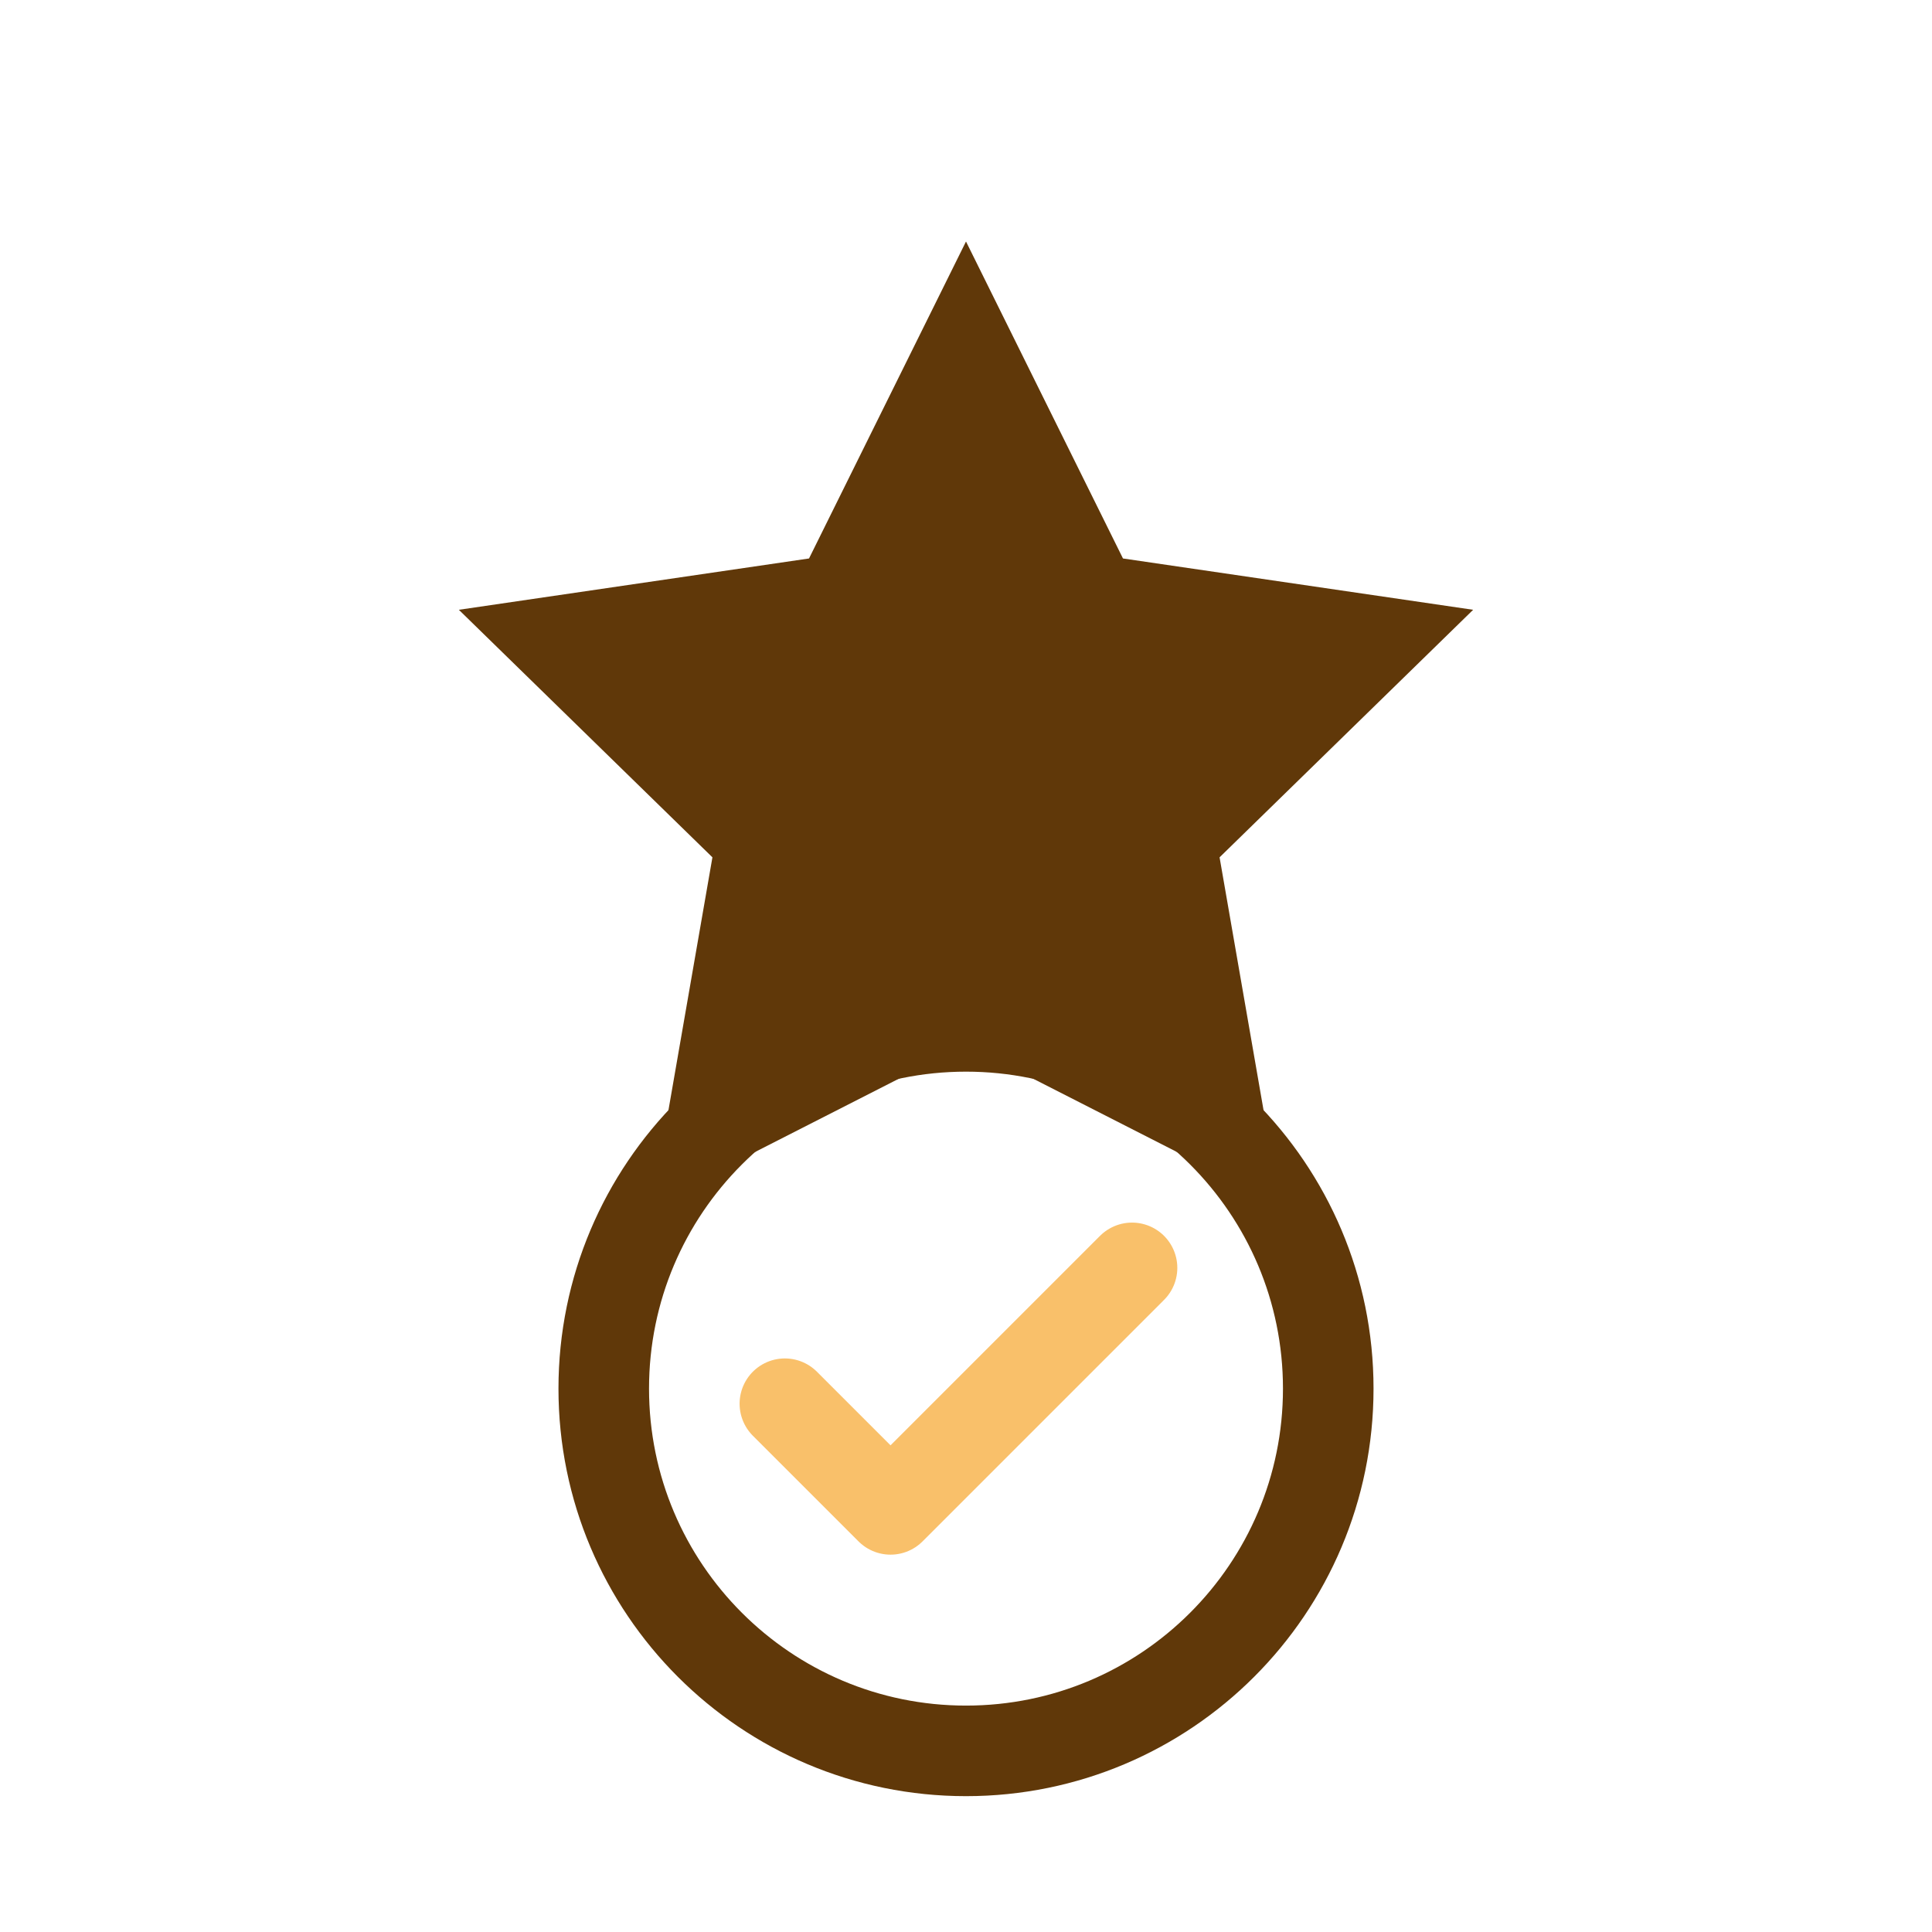
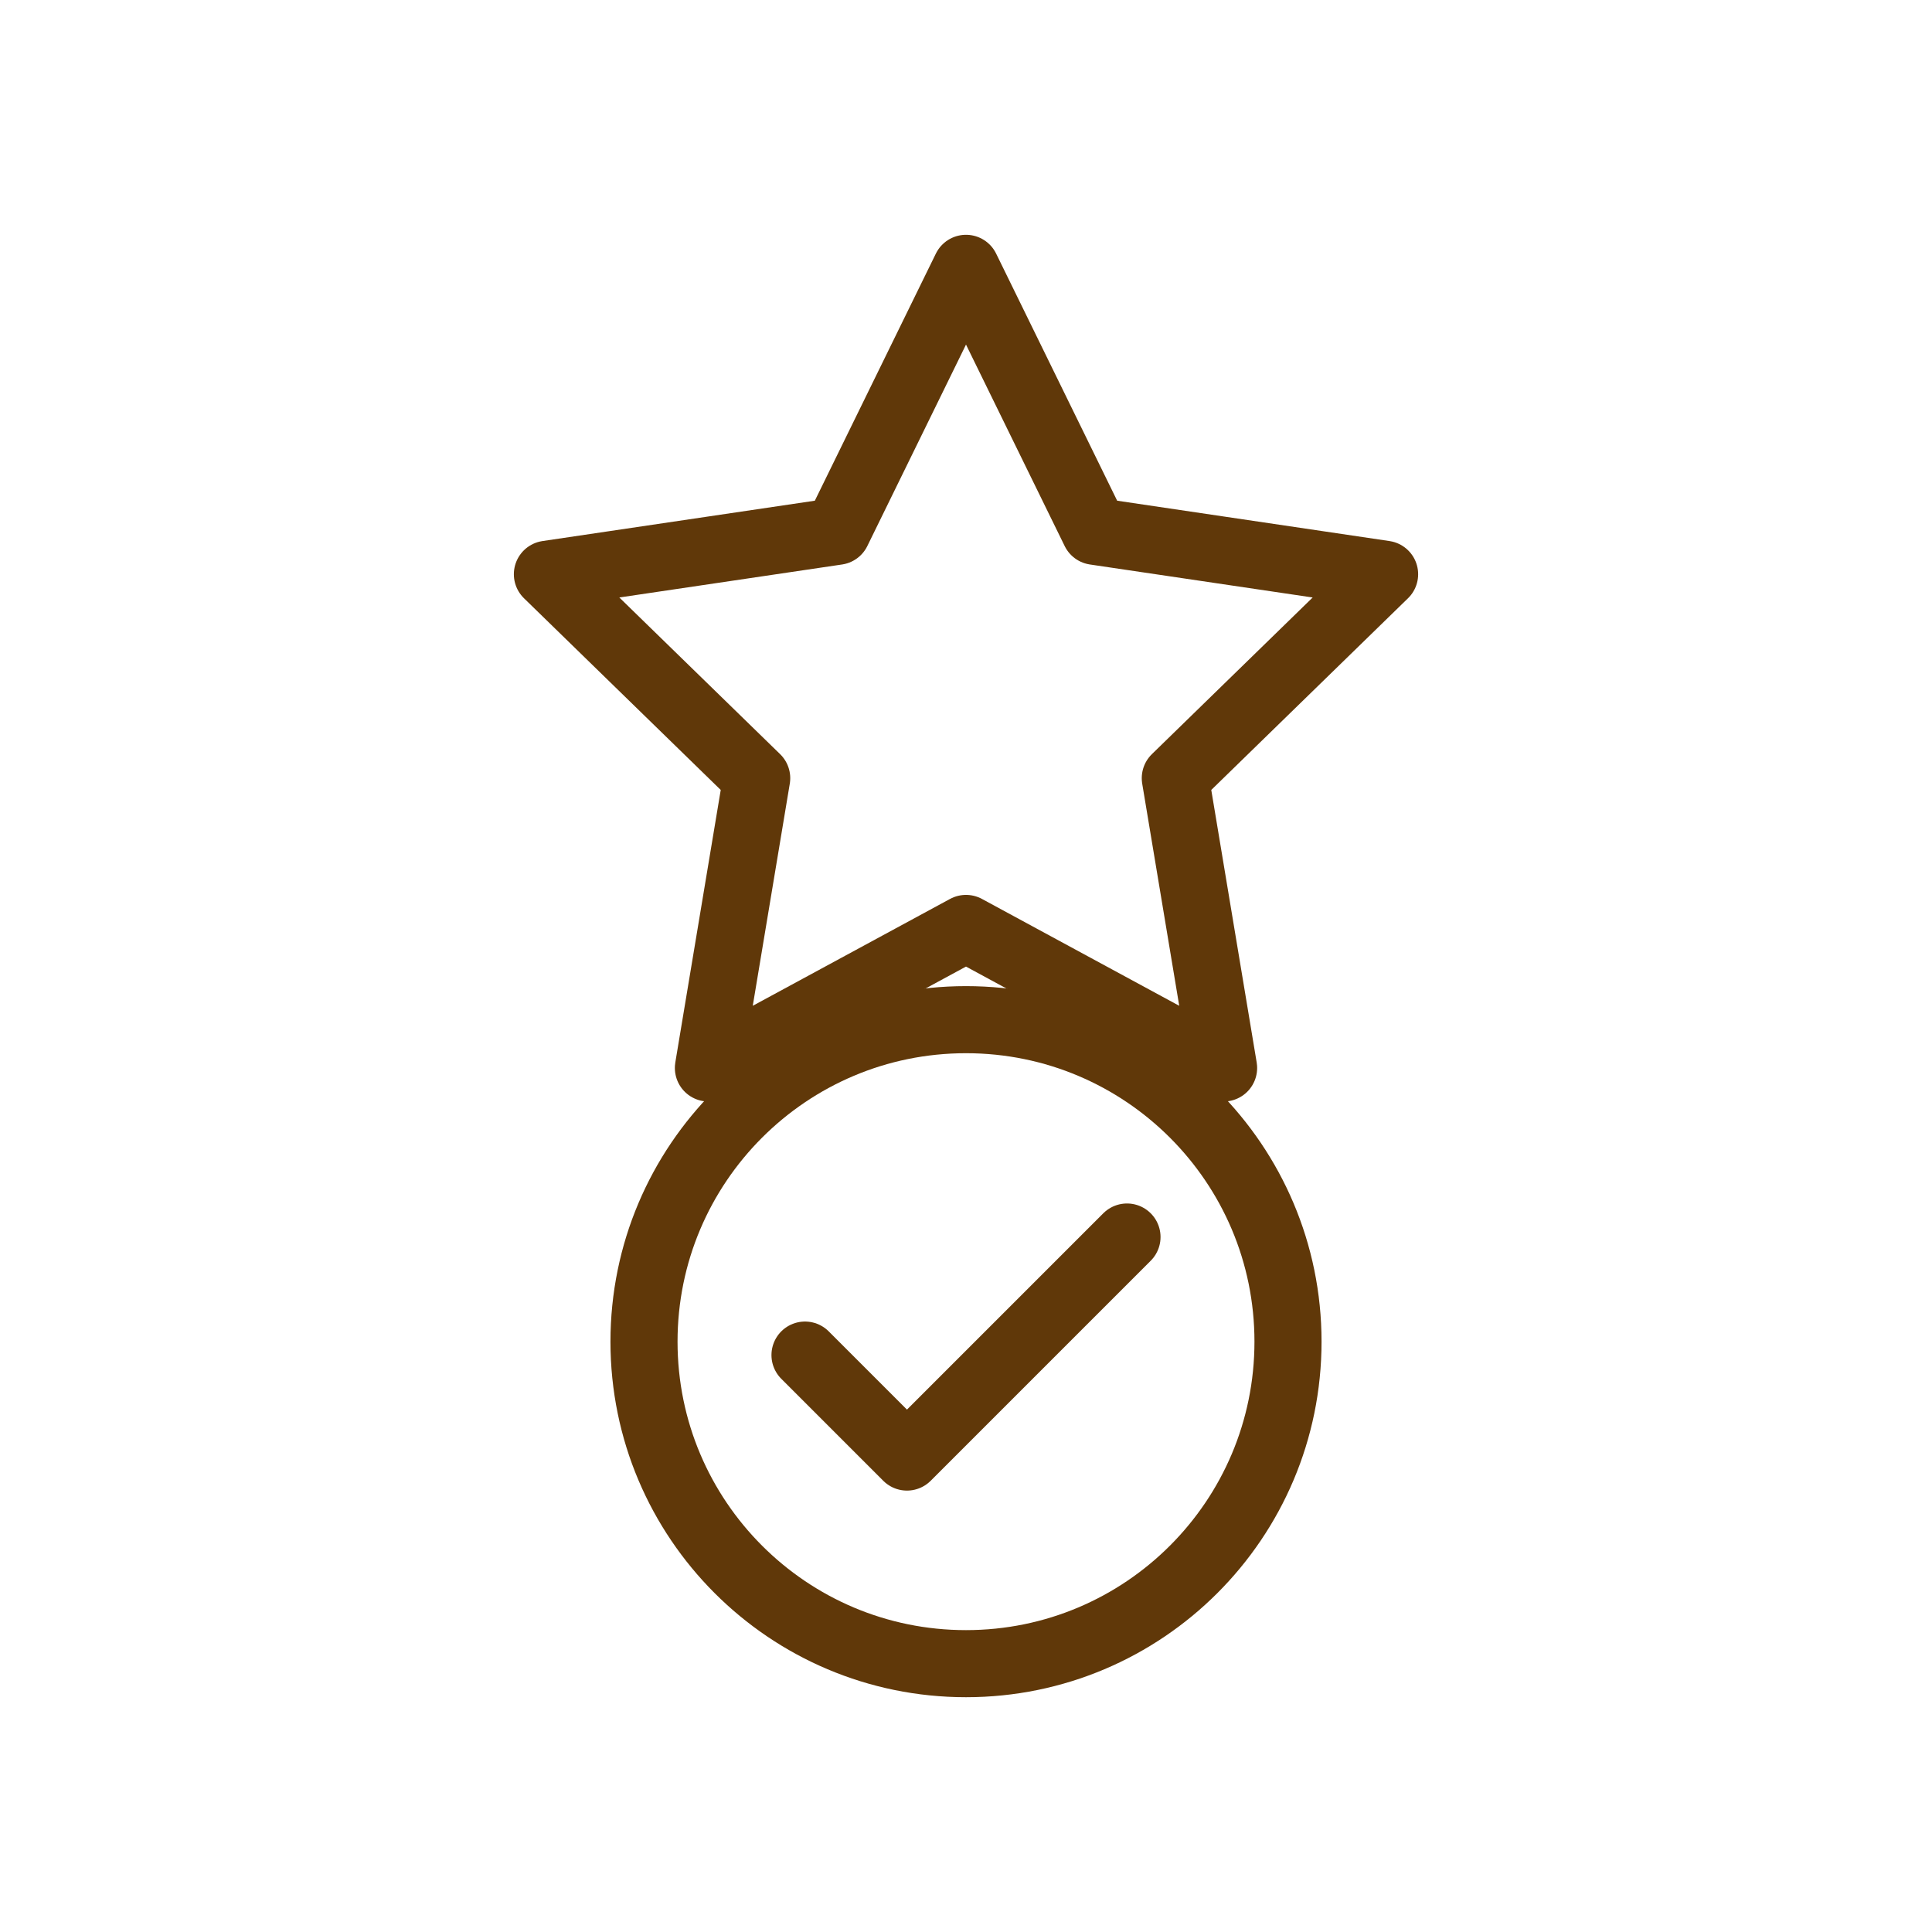
- <svg xmlns="http://www.w3.org/2000/svg" width="64" height="64" viewBox="0 0 64 64" fill="none">
-   <path d="M32 8l5.2 10.5 11.6 1.7-8.4 8.2 2 11.5L32 34.6 21.6 39.9l2-11.5-8.4-8.2 11.6-1.7L32 8z" fill="#603809" />
-   <circle cx="32" cy="46" r="12" stroke="#603809" stroke-width="3" fill="none" />
-   <path d="M26 46.5l3.5 3.5 8-8" stroke="#F9C06A" stroke-width="3" stroke-linecap="round" stroke-linejoin="round" />
+ <svg xmlns="http://www.w3.org/2000/svg" width="72" height="72" viewBox="0 0 72 72" fill="none">
+   <path d="M36 10l4.8 9.8 10.8 1.6-7.8 7.6 1.8 10.8L36 34.6 26.4 39.8l1.8-10.8-7.8-7.6 10.8-1.6L36 10z" stroke="#603809" stroke-width="2.5" stroke-linejoin="round" />
+   <circle cx="36" cy="50" r="12" stroke="#603809" stroke-width="2.5" />
+   <path d="M30 50.5l3.8 3.8 8.2-8.2" stroke="#603809" stroke-width="2.5" stroke-linecap="round" stroke-linejoin="round" />
</svg>
